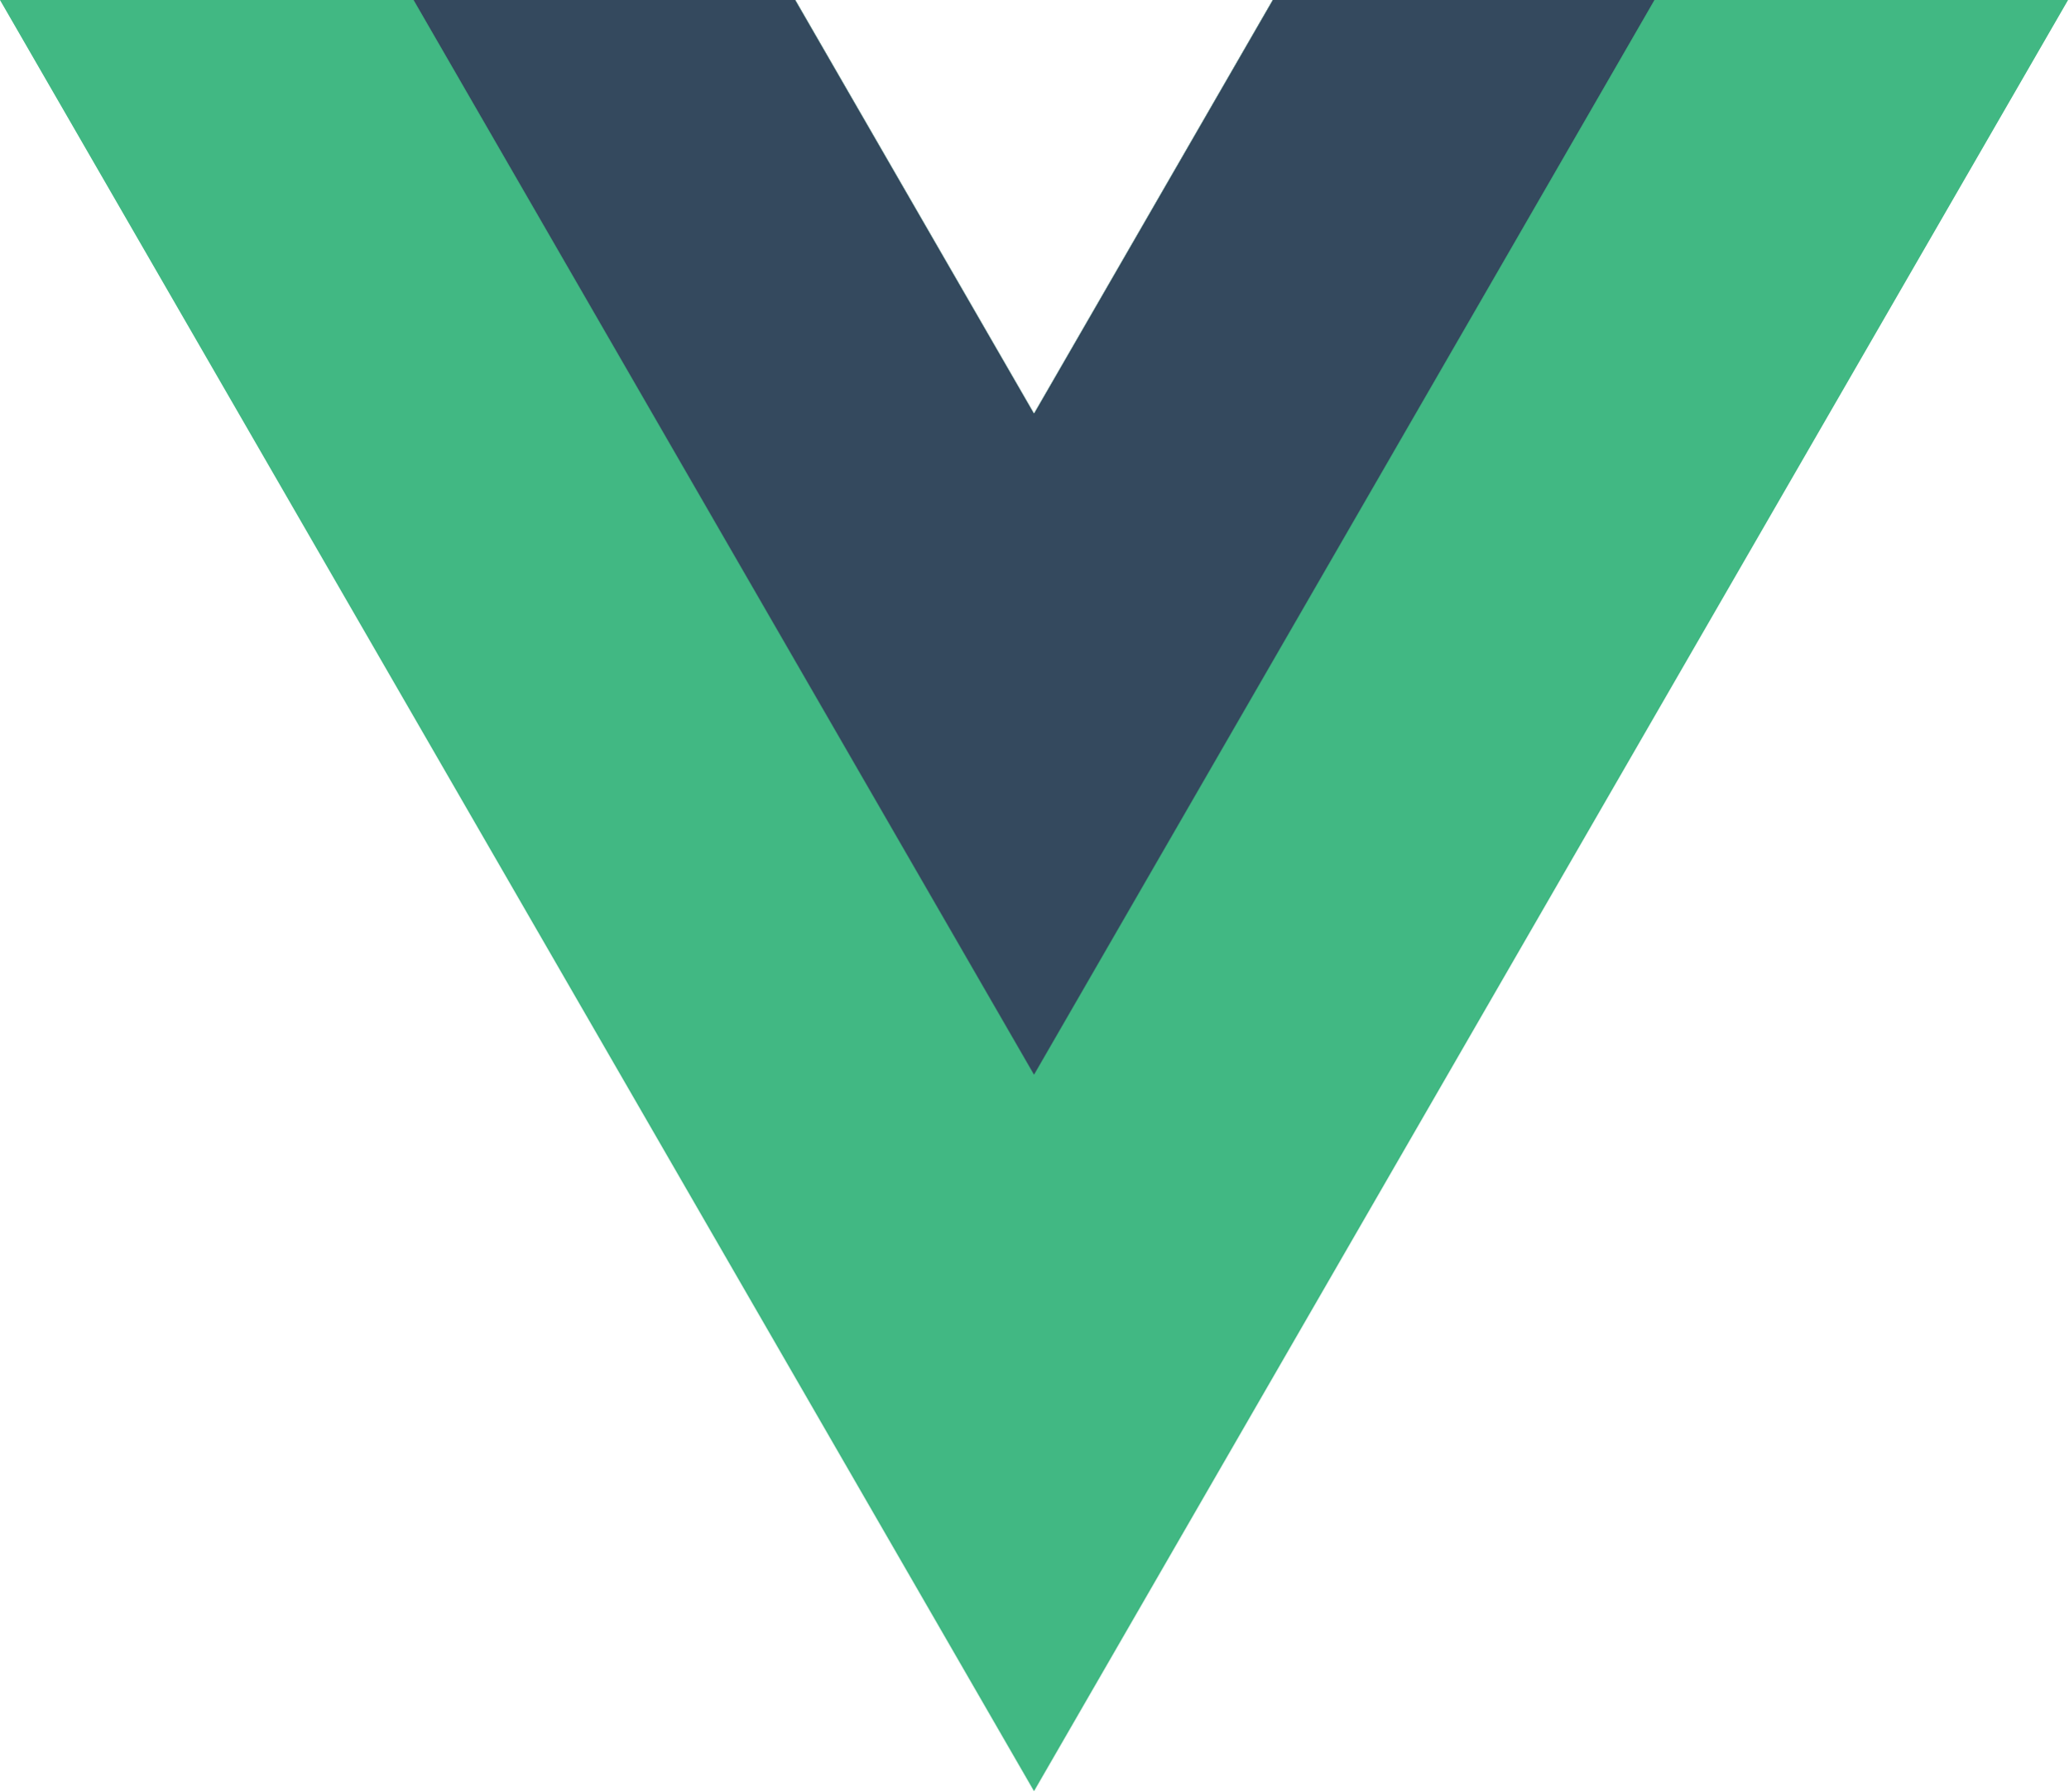
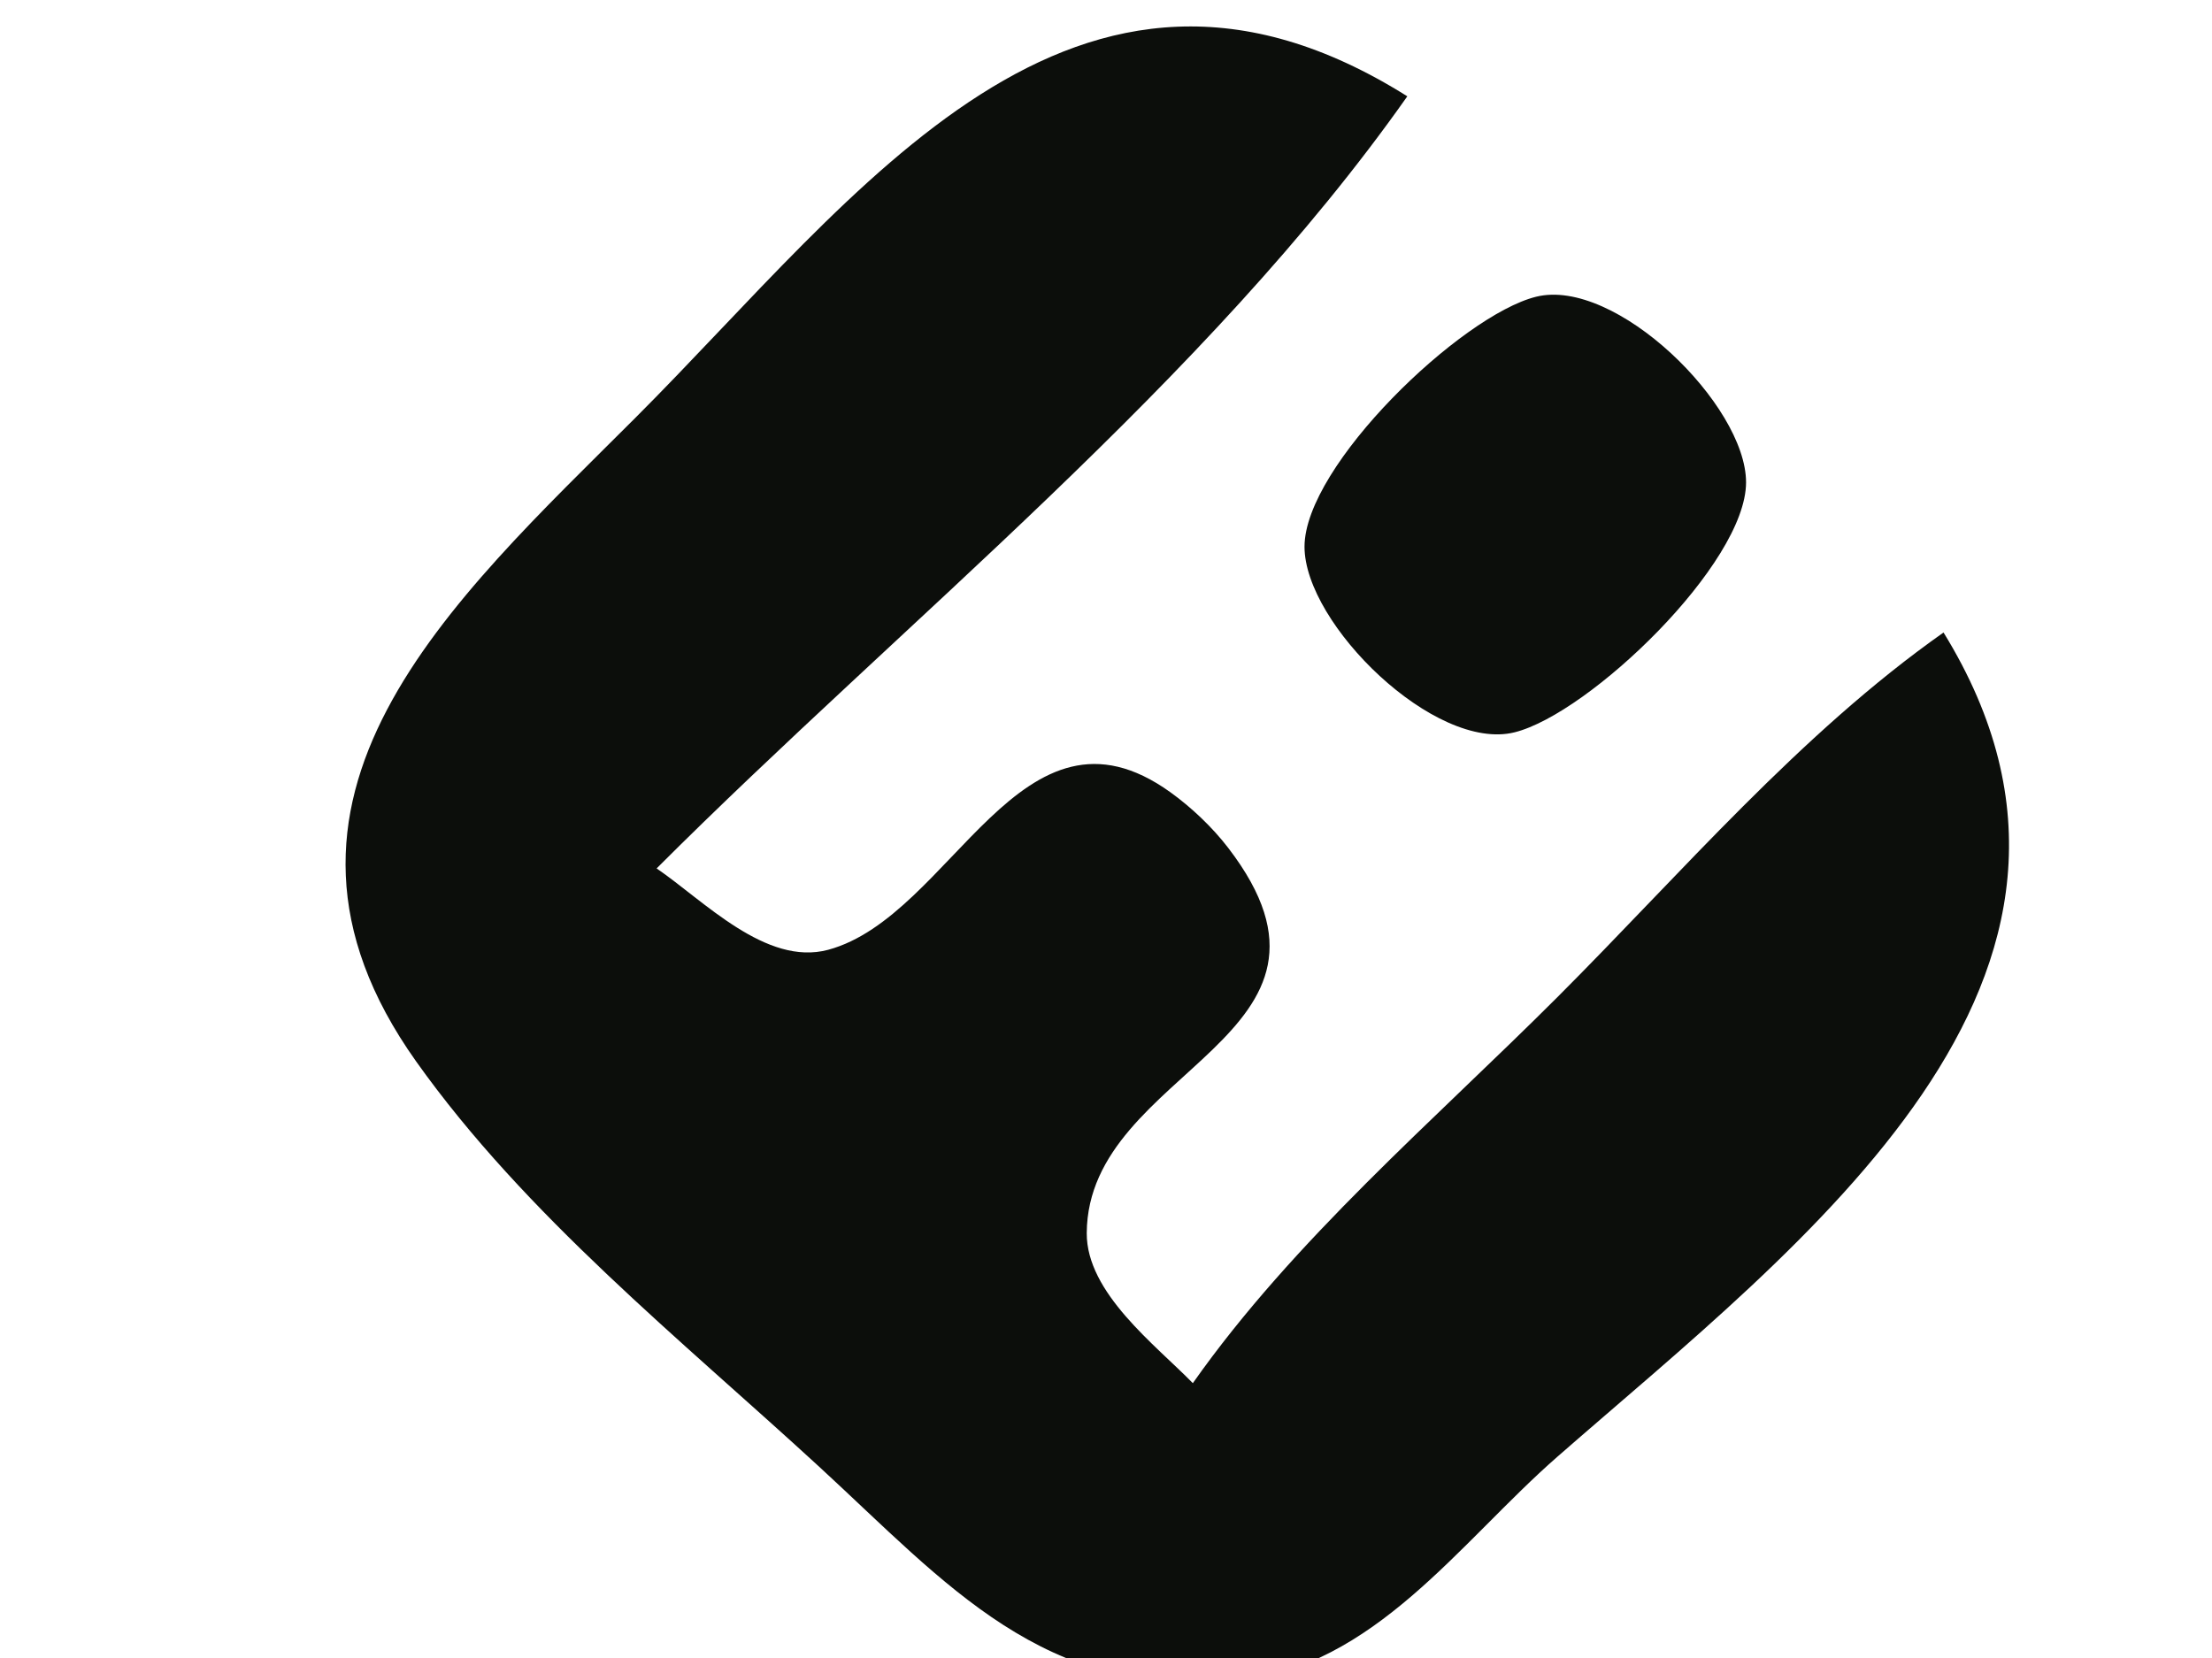
- <svg xmlns="http://www.w3.org/2000/svg" viewBox="0 0 261.76 226.69">
-   <path d="M161.096.001l-30.225 52.351L100.647.001H-.005l130.877 226.688L261.749.001z" fill="#41b883" />
-   <path d="M161.096.001l-30.225 52.351L100.647.001H52.346l78.526 136.01L209.398.001z" fill="#34495e" />
+ <svg xmlns="http://www.w3.org/2000/svg" id="body_1" width="922" height="691">
+   <g transform="matrix(33.78973 0 0 33.78973 -3062.424 -4662.983)">
+     <g>
+       <g transform="matrix(0.2645833 0 0 0.2645833 76.50654 128.6049)">
+         <path d="M144 65C 137.308 69.714 131.78 76.22 126 82C 120.22 87.78 113.714 93.308 109 100C 107.256 98.214 104.037 95.791 104.054 92.999C 104.102 85.28 117.446 83.902 110.651 75.044C 109.918 74.088 108.937 73.156 107.96 72.453C 100.982 67.429 97.79 78.23 92 79.794C 89.101 80.577 86.188 77.49 84 76C 95.51 64.49 109.626 53.307 119 40C 103.454 30.233 93.446 44.554 83 55C 74.477 63.523 64.075 72.744 72.789 85C 77.892 92.177 85.122 97.961 91.561 103.88C 97.543 109.38 102.05 114.766 111 113.887C 117.468 113.252 121.45 107.405 126.004 103.424C 137.4 93.46 153.939 81.138 144 65zM125 49.346C 121.509 50.216 114.207 57.216 114.207 61C 114.207 64.612 120.297 70.578 124 69.654C 127.491 68.784 134.793 61.784 134.793 58C 134.793 54.388 128.703 48.422 125 49.346z" stroke="none" fill="#0C0E0B" fill-rule="nonzero" />
+       </g>
+     </g>
+   </g>
</svg>
